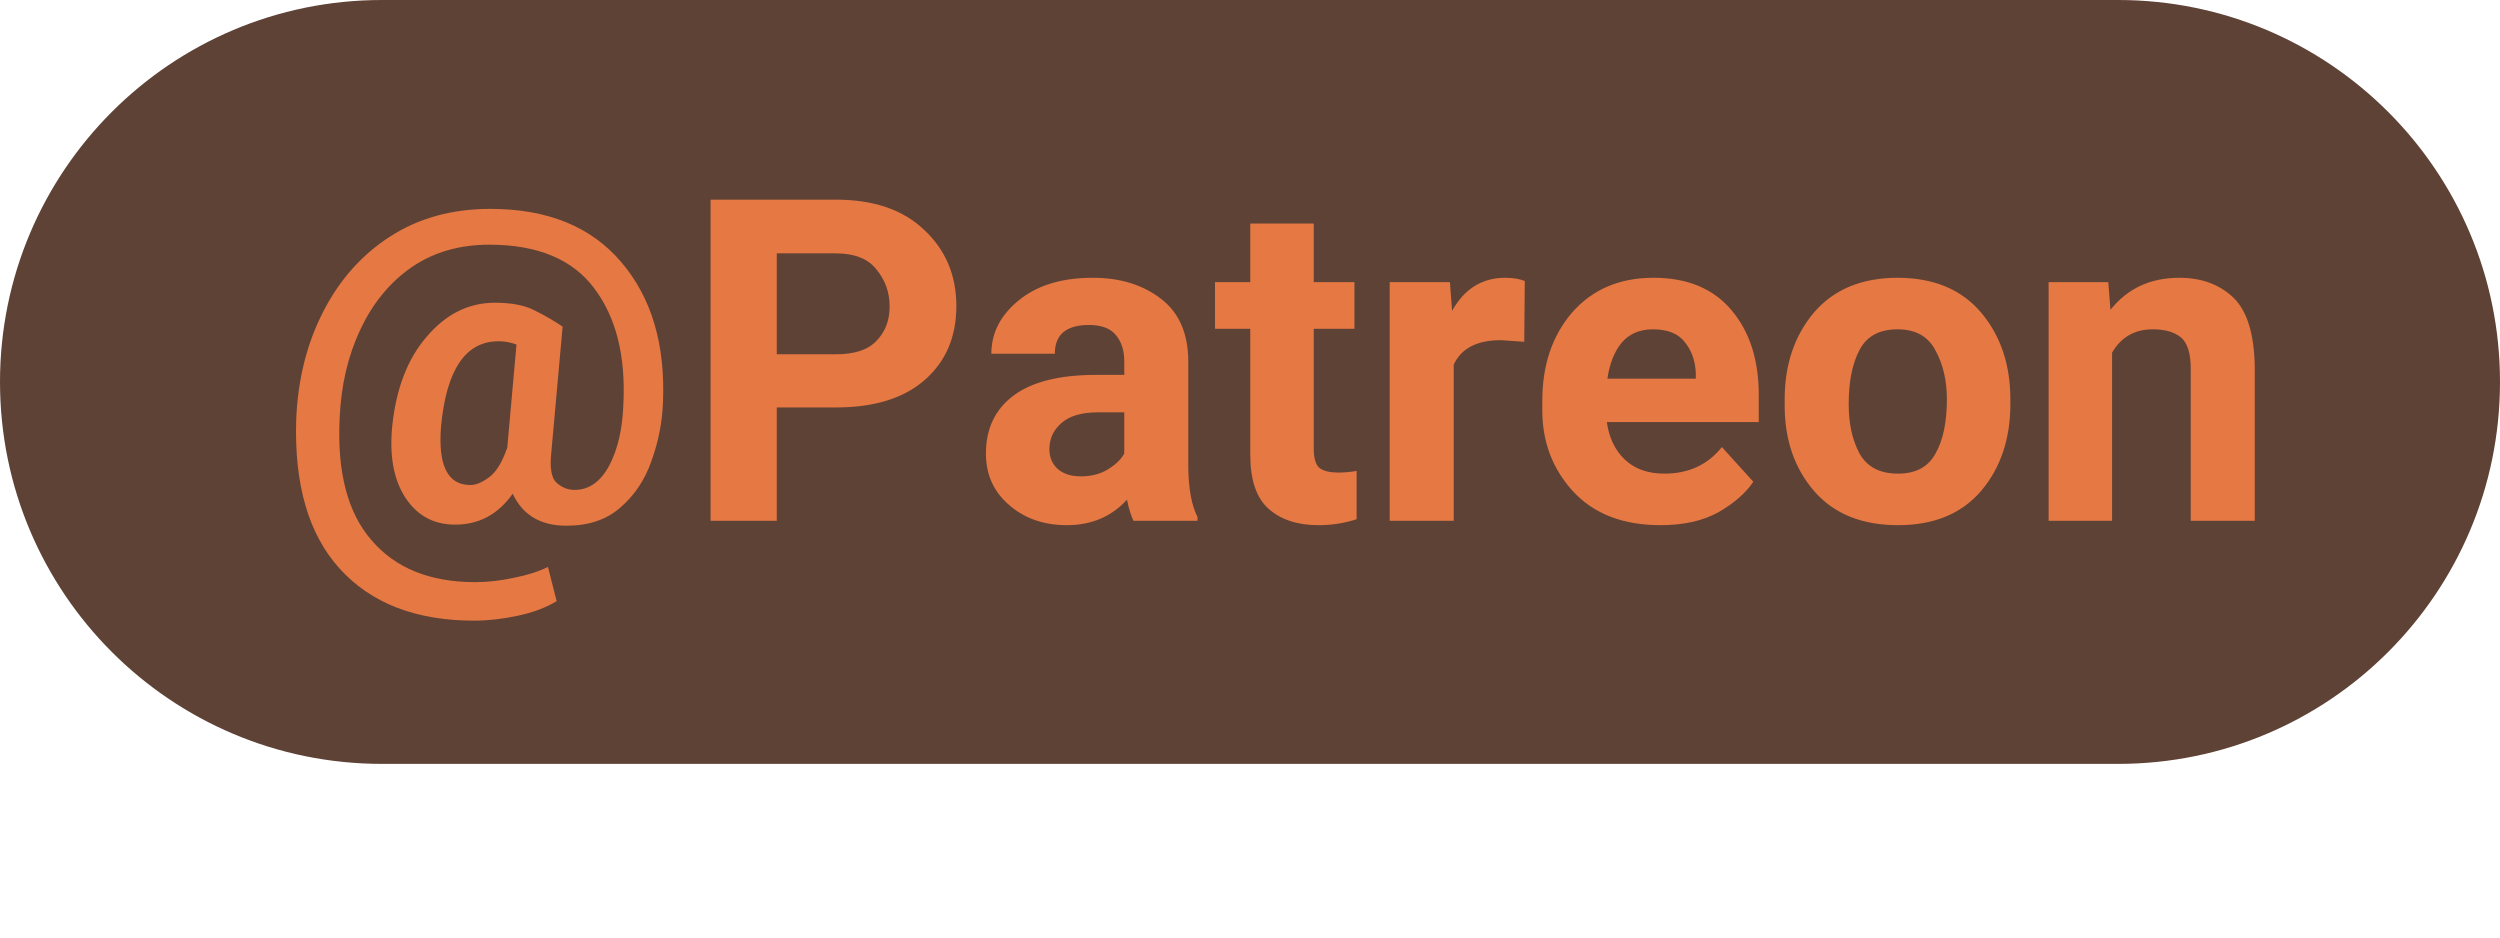
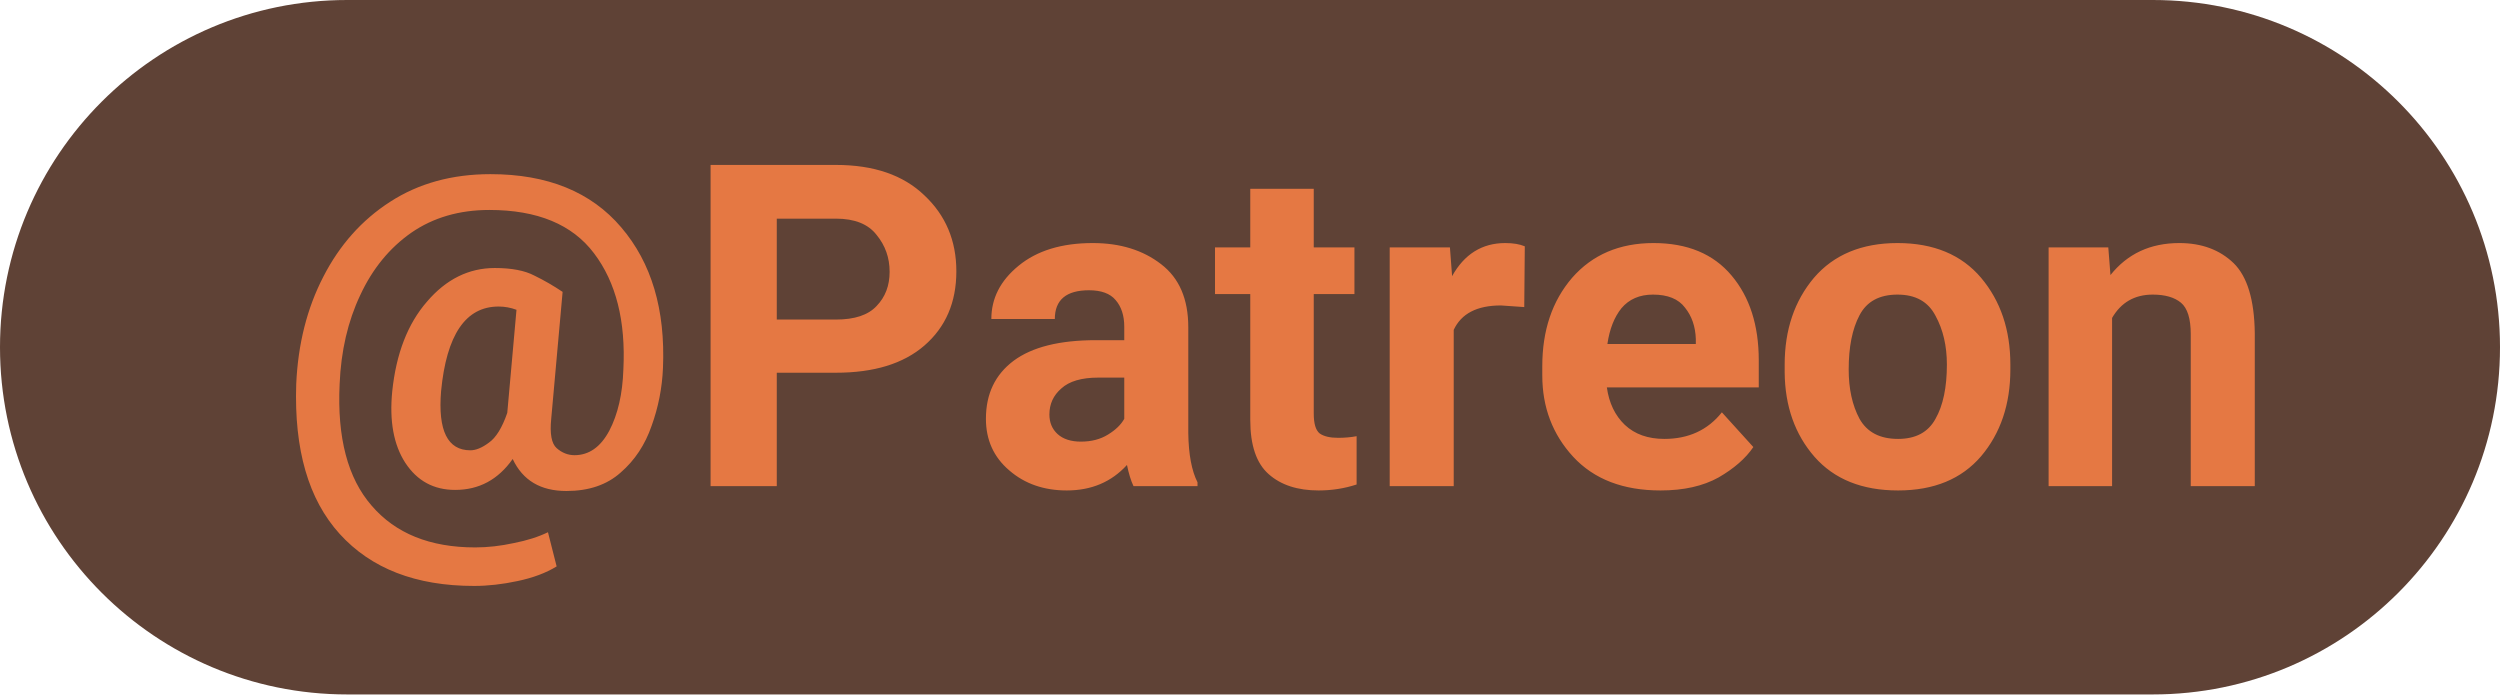
- <svg xmlns="http://www.w3.org/2000/svg" width="72" height="27" viewBox="0 0 72 27" role="img" aria-label="@Patreon">
-   <rect x="0" y="0" width="72" height="22" rx="11" ry="11" fill="#5F4236" />
-   <text x="8" y="15" font-family="system-ui, -apple-system, 'Segoe UI', Roboto, 'Helvetica Neue', Arial, sans-serif" font-size="13" font-weight="600" fill="#E57843" text-rendering="geometricPrecision">@Patreon</text>
+ <svg xmlns="http://www.w3.org/2000/svg" width="72" height="20" viewBox="0 0 72 20" role="img" aria-label="@Patreon">
+   <rect x="0" y="0" width="72" height="20" rx="10" ry="10" fill="#5F4236" />
+   <text x="8" y="14" font-family="system-ui, -apple-system, 'Segoe UI', Roboto, 'Helvetica Neue', Arial, sans-serif" font-size="13" font-weight="600" fill="#E57843" text-rendering="geometricPrecision">@Patreon</text>
</svg>
